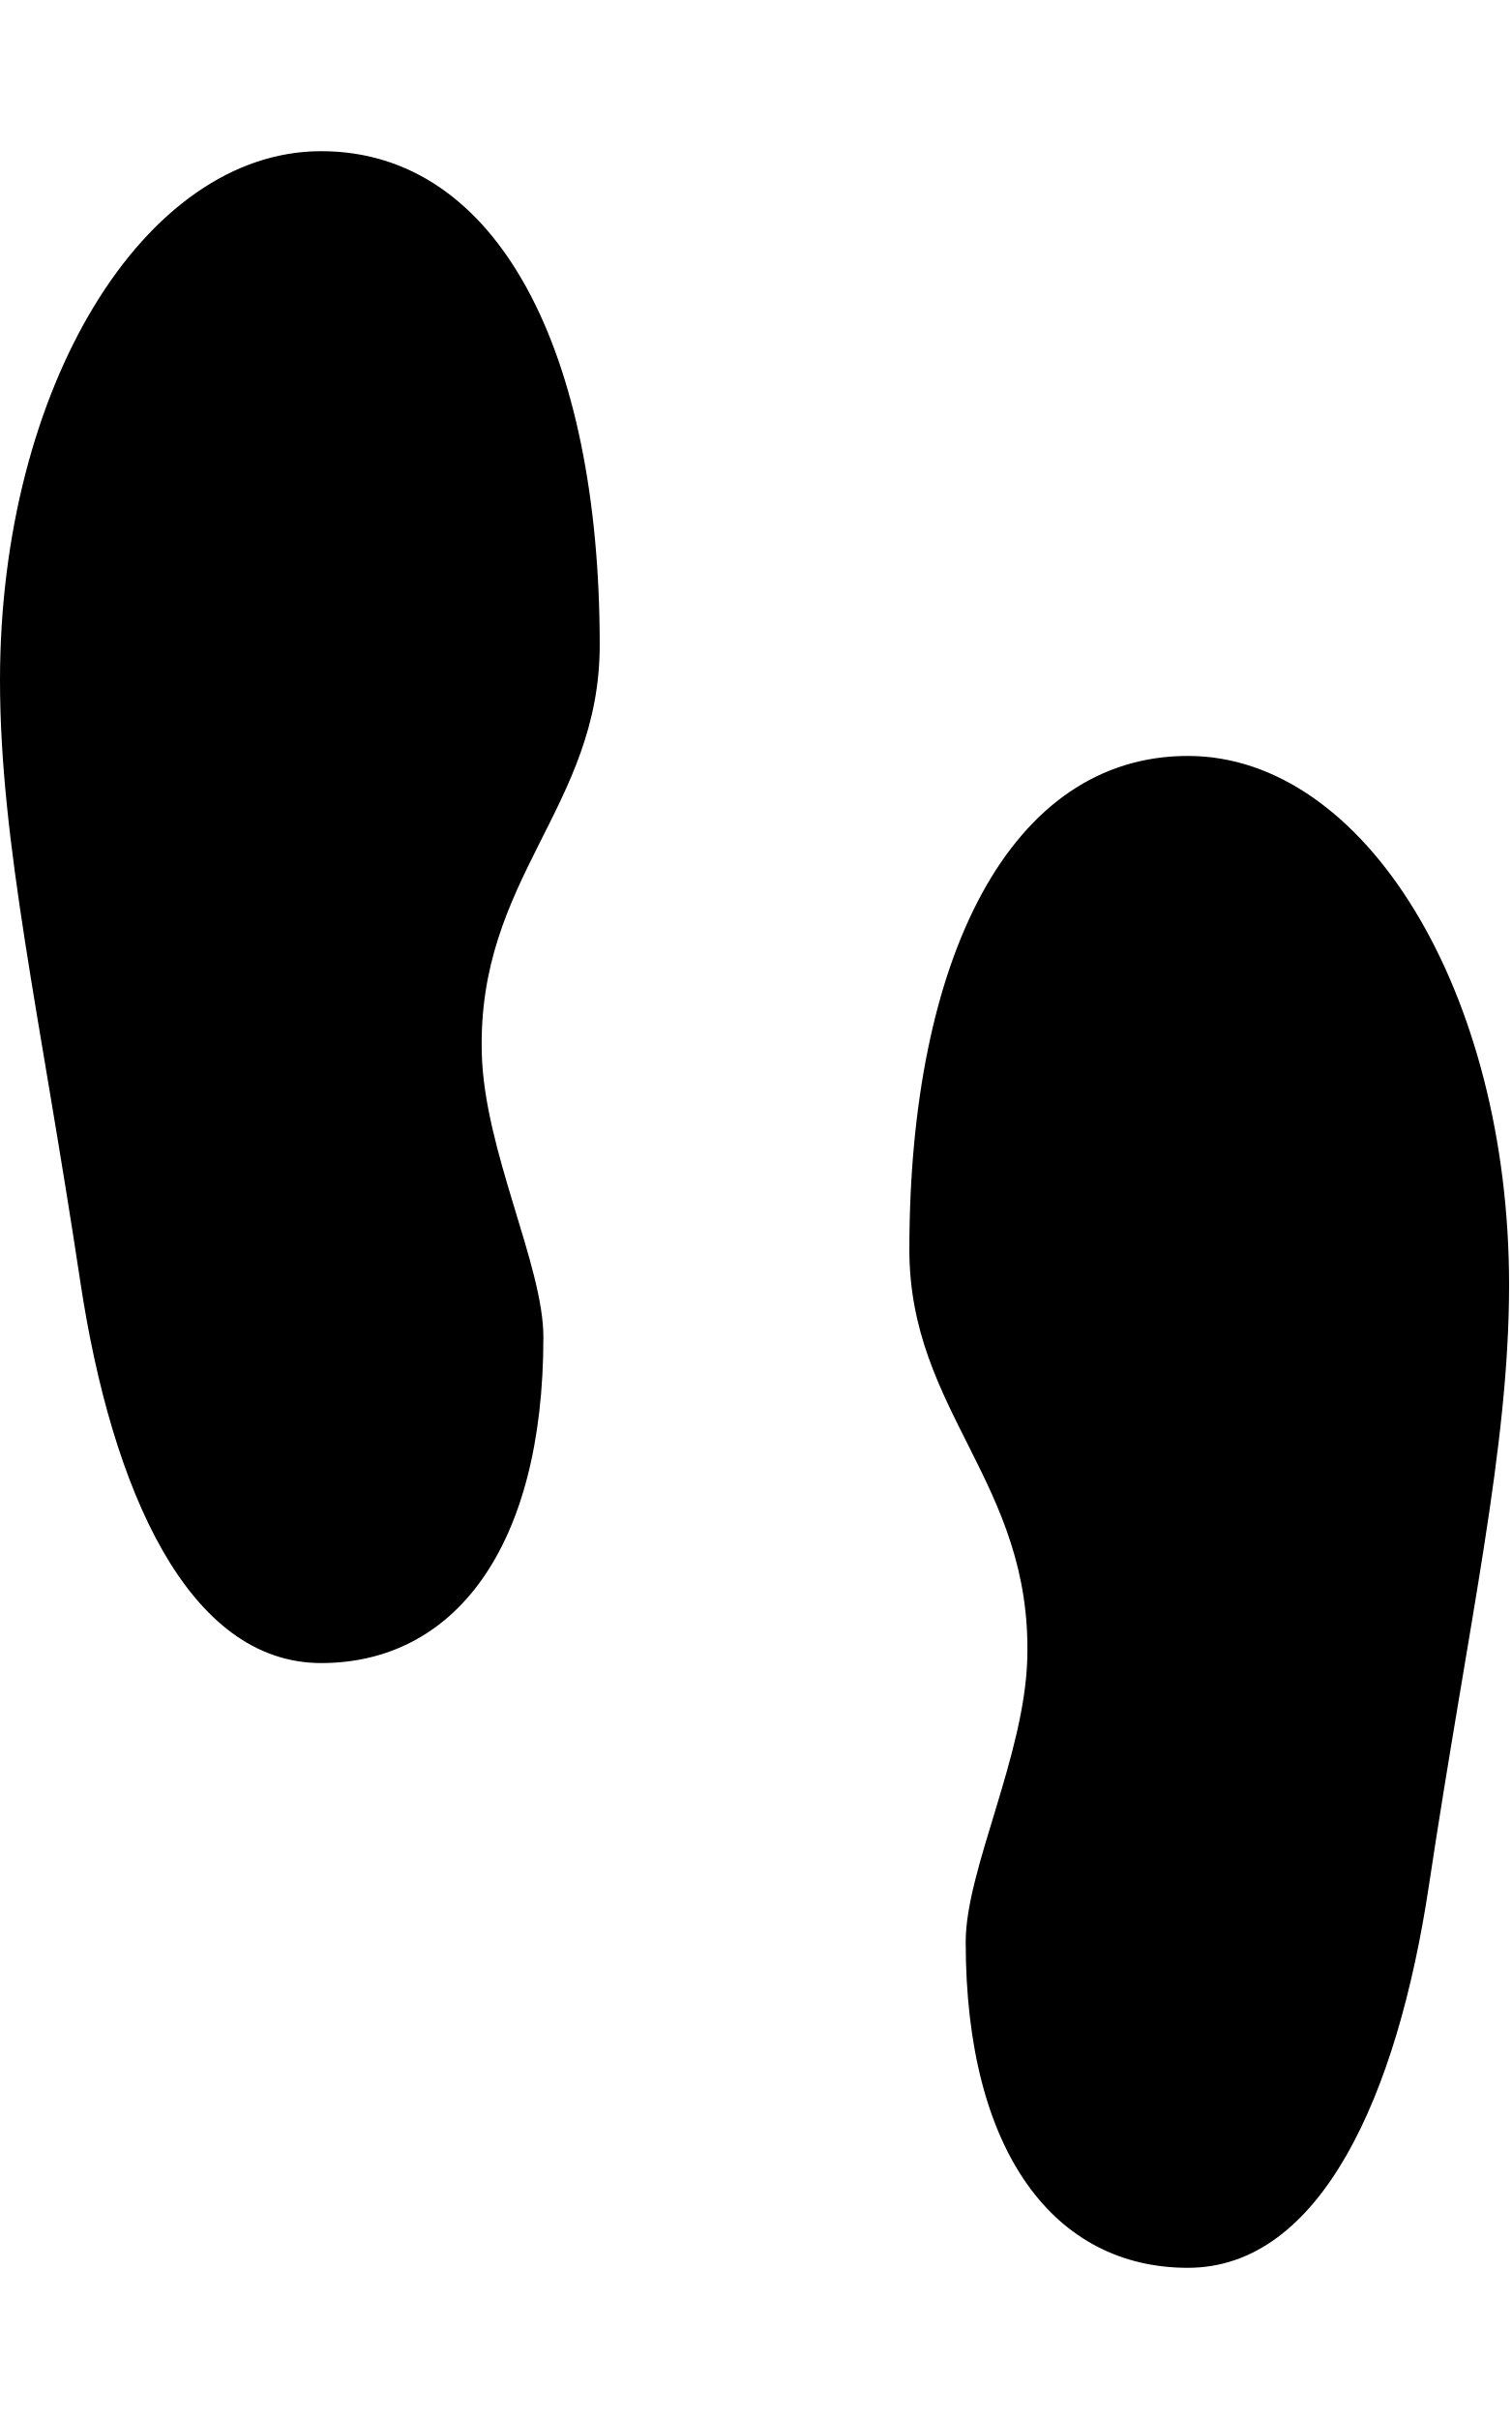
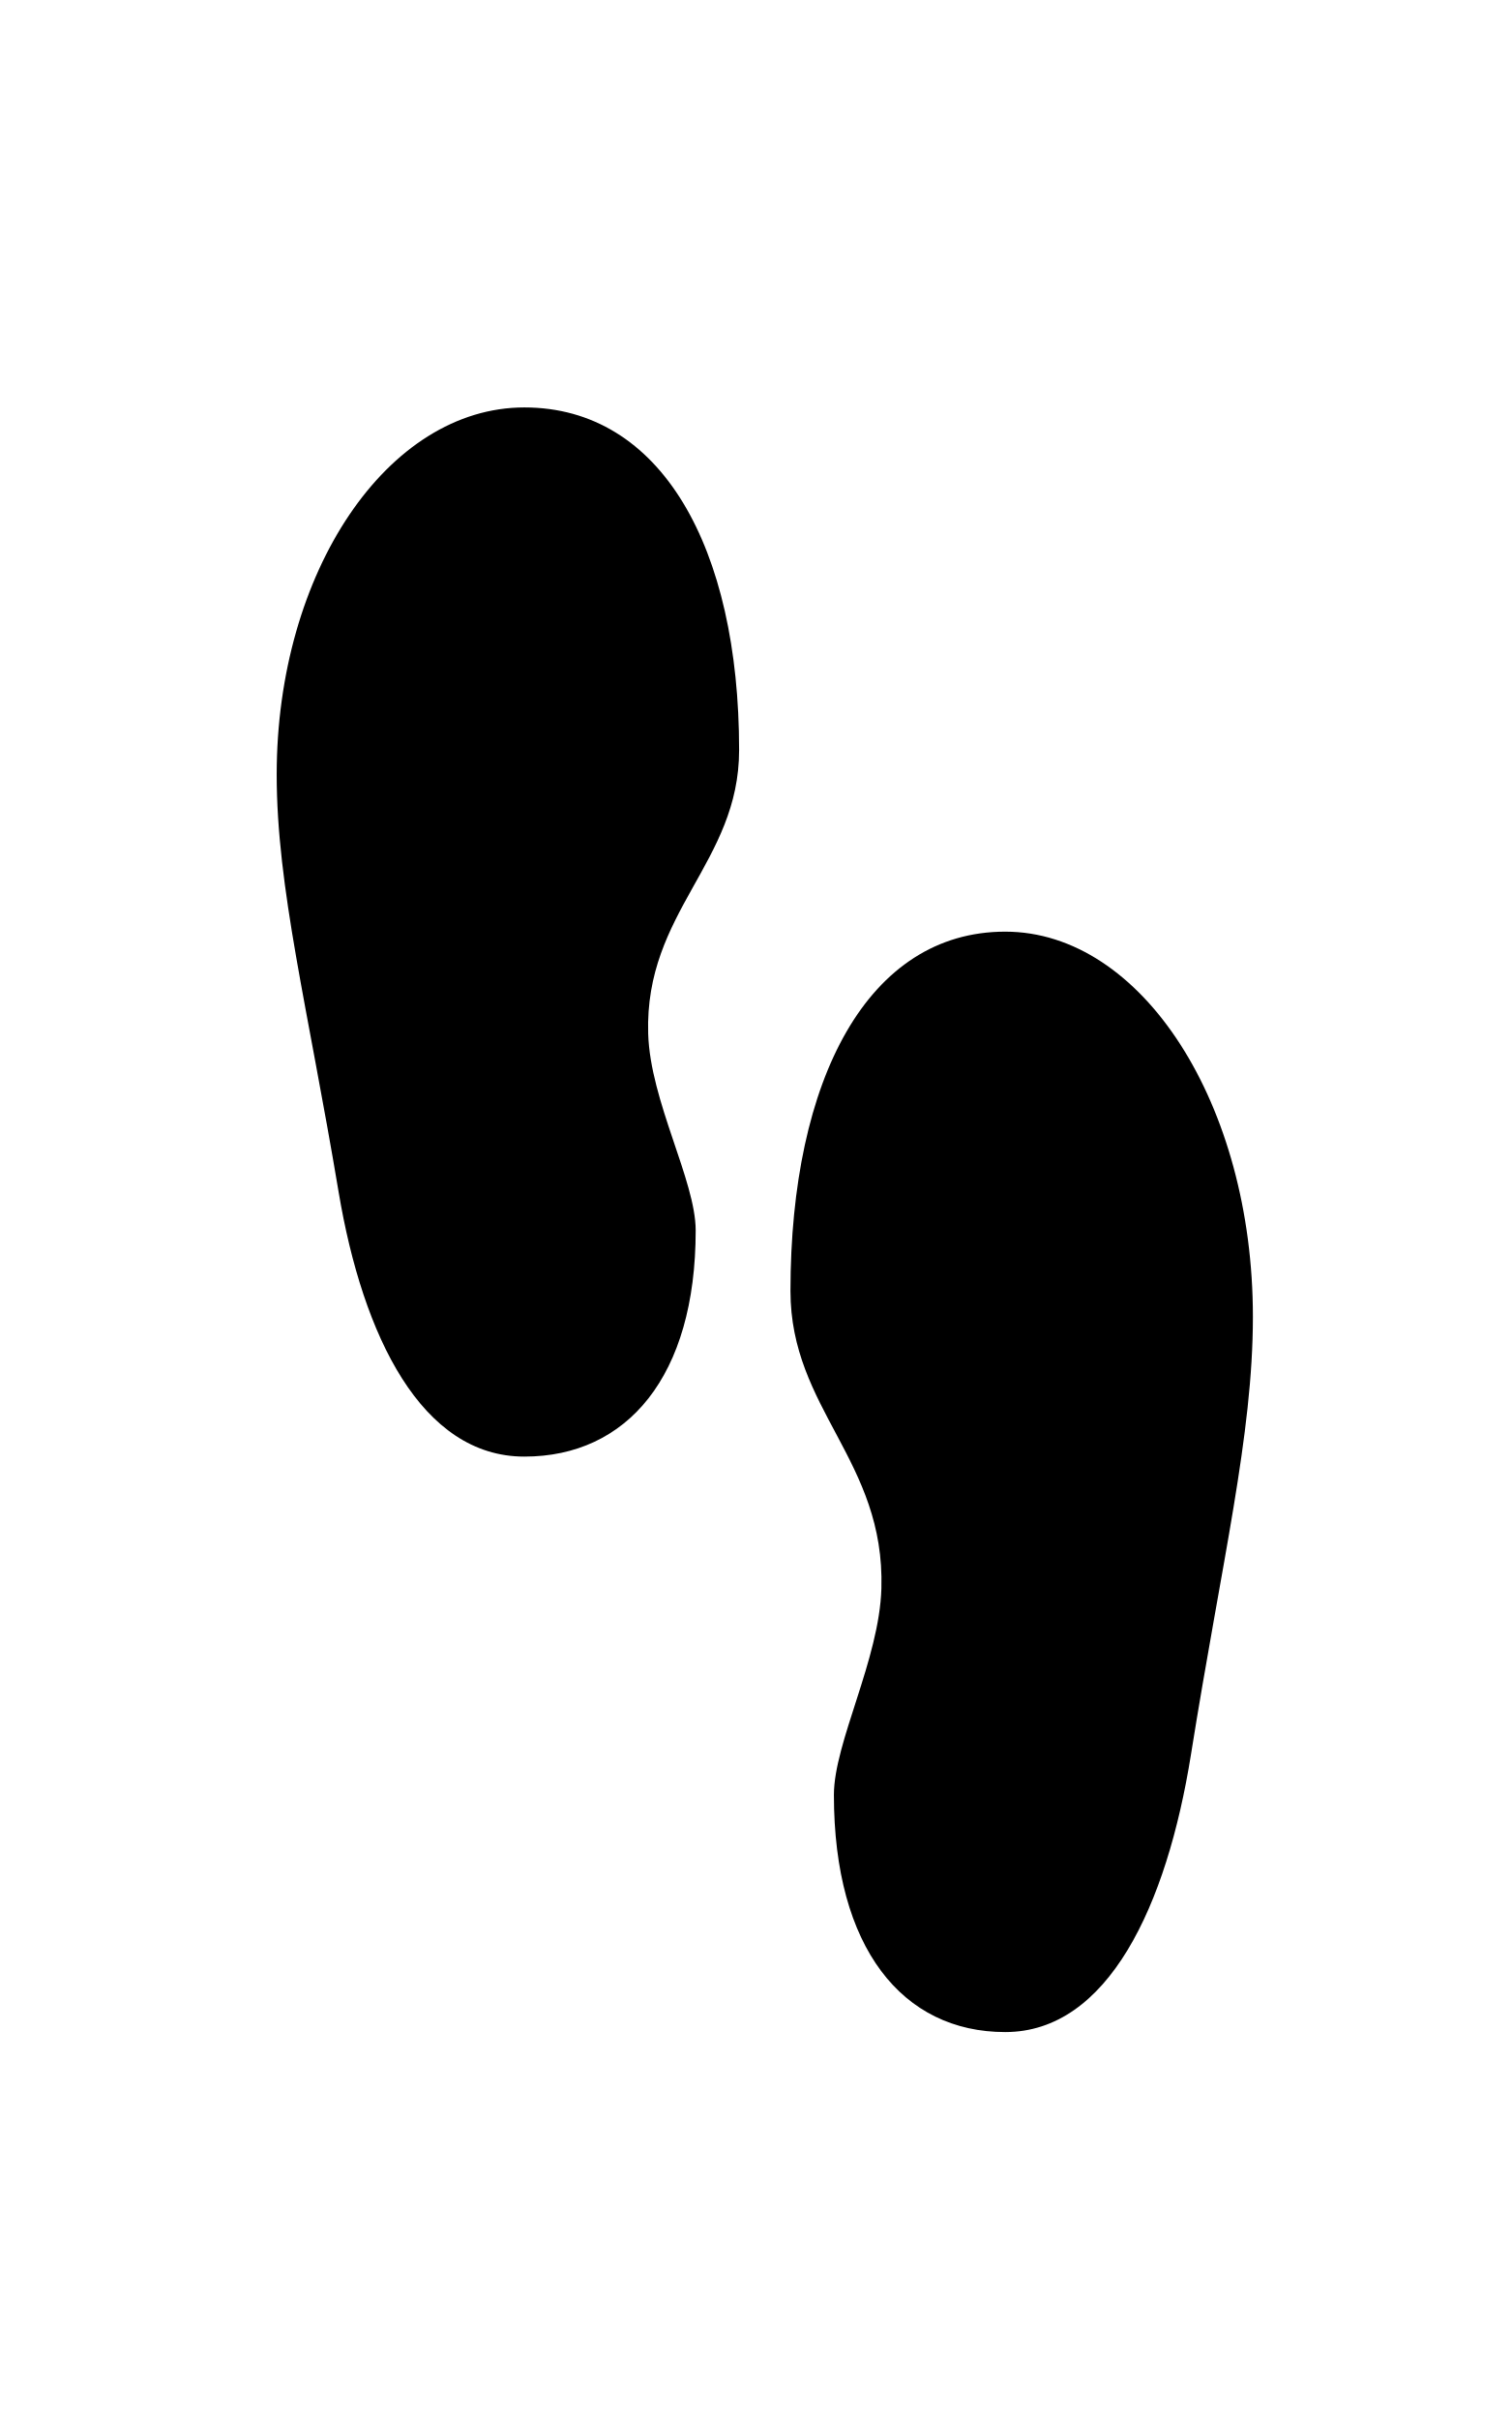
- <svg xmlns="http://www.w3.org/2000/svg" height="1024" width="640">
-   <path d="M136 64C60.89 64 0 164.29 0 288c0 68.83 17.02 141.84 34 254.54C47.3 630.83 79.67 704 136 704s94.08-48.79 94.08-137.97c0-30.37-24.97-78.75-26.08-120.03-2.02-74.46 49.93-104.17 49.93-173C253.93 149.29 211.1 64 136 64zM502.97 320c-75.1 0-117.93 85.29-117.93 209 0 68.83 51.95 98.54 49.93 173-1.109 41.28-26.08 89.66-26.08 120.03 0 89.18 37.75 137.97 94.08 137.97s88.7-73.17 102-161.46c16.98-112.7 34-185.71 34-254.54C638.97 420.29 578.08 320 502.97 320z" />
+ <svg xmlns="http://www.w3.org/2000/svg" height="1024" width="640" version="1.1" id="svg11">
+   <defs id="defs15" />
+   <path style="fill:#000000;stroke-width:0.749" d="m 425.629,394.383 c -57.908,0 -90.933,62.078 -90.933,152.12 0,50.098 40.057,71.722 38.5,125.917 -0.855,30.045 -20.11,65.259 -20.11,87.363 0,64.909 29.108,100.421 72.543,100.421 43.435,0 68.394,-53.256 78.65,-117.518 13.093,-82.028 26.217,-135.168 26.217,-185.266 0,-90.042 -46.951,-163.037 -104.866,-163.037 z" id="path334" />
+   <path style="fill:#000000;stroke-width:0.731" d="m 222.019,172.475 c -57.915,0 -104.866,69.596 -104.866,155.444 0,47.764 13.124,98.429 26.217,176.637 10.255,61.269 35.215,112.045 78.65,112.045 43.435,0 72.543,-33.858 72.543,-95.744 0,-21.075 -19.254,-54.648 -20.11,-83.294 -1.558,-51.671 38.5,-72.288 38.5,-120.053 0,-85.848 -33.025,-145.035 -90.933,-145.035 z" id="path9" />
</svg>
